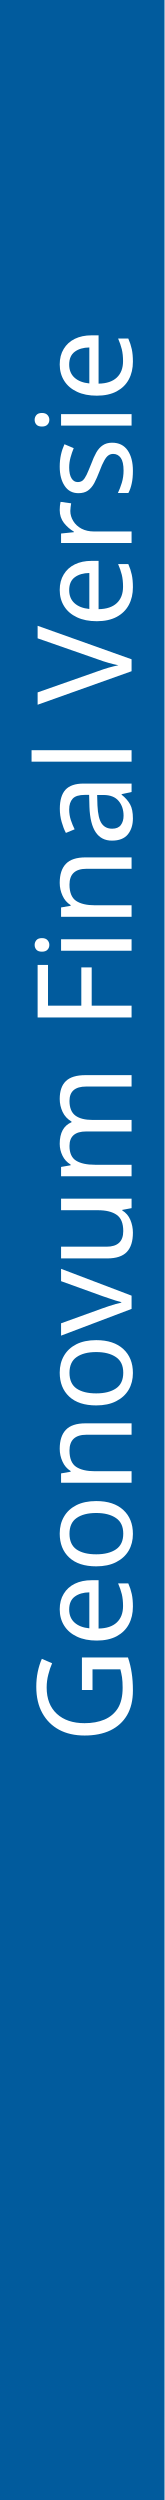
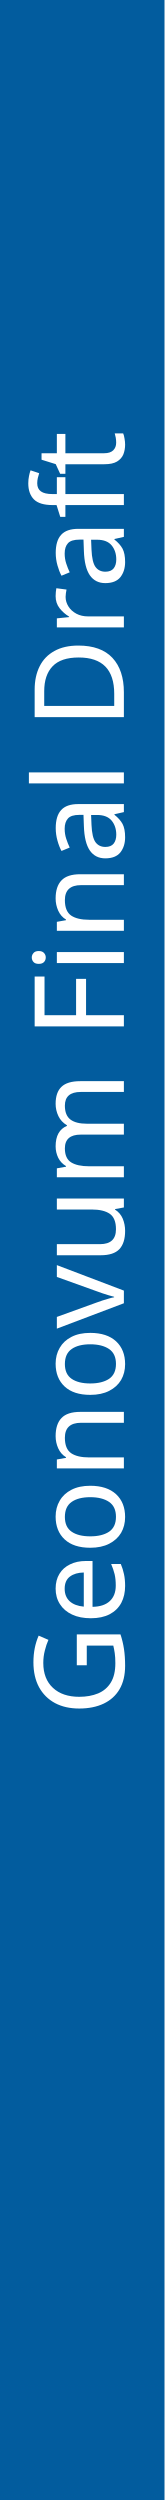
<svg xmlns="http://www.w3.org/2000/svg" version="1.1" id="Layer_1" x="0px" y="0px" width="25px" height="380px" viewBox="0 0 25 380" enable-background="new 0 0 25 380" xml:space="preserve">
-   <rect fill="#015B9D" width="25" height="380" />
-   <text transform="matrix(-4.371139e-008 -1 1 -4.371139e-008 20 265.0176)" fill="#FFFFFF" font-family="'Myriad-Roman'" font-size="20">Geonovum Final Versie</text>
+   <rect fill="#025C9E" width="25" height="380" />
+   <text transform="matrix(0 -1 1 0 18.8301 260.8525)" fill="#FFFFFF" font-family="'ArialMT'" font-size="19">Geonovum Final Draft</text>
  <rect x="0" y="75" fill="none" width="25" height="305" />
</svg>
